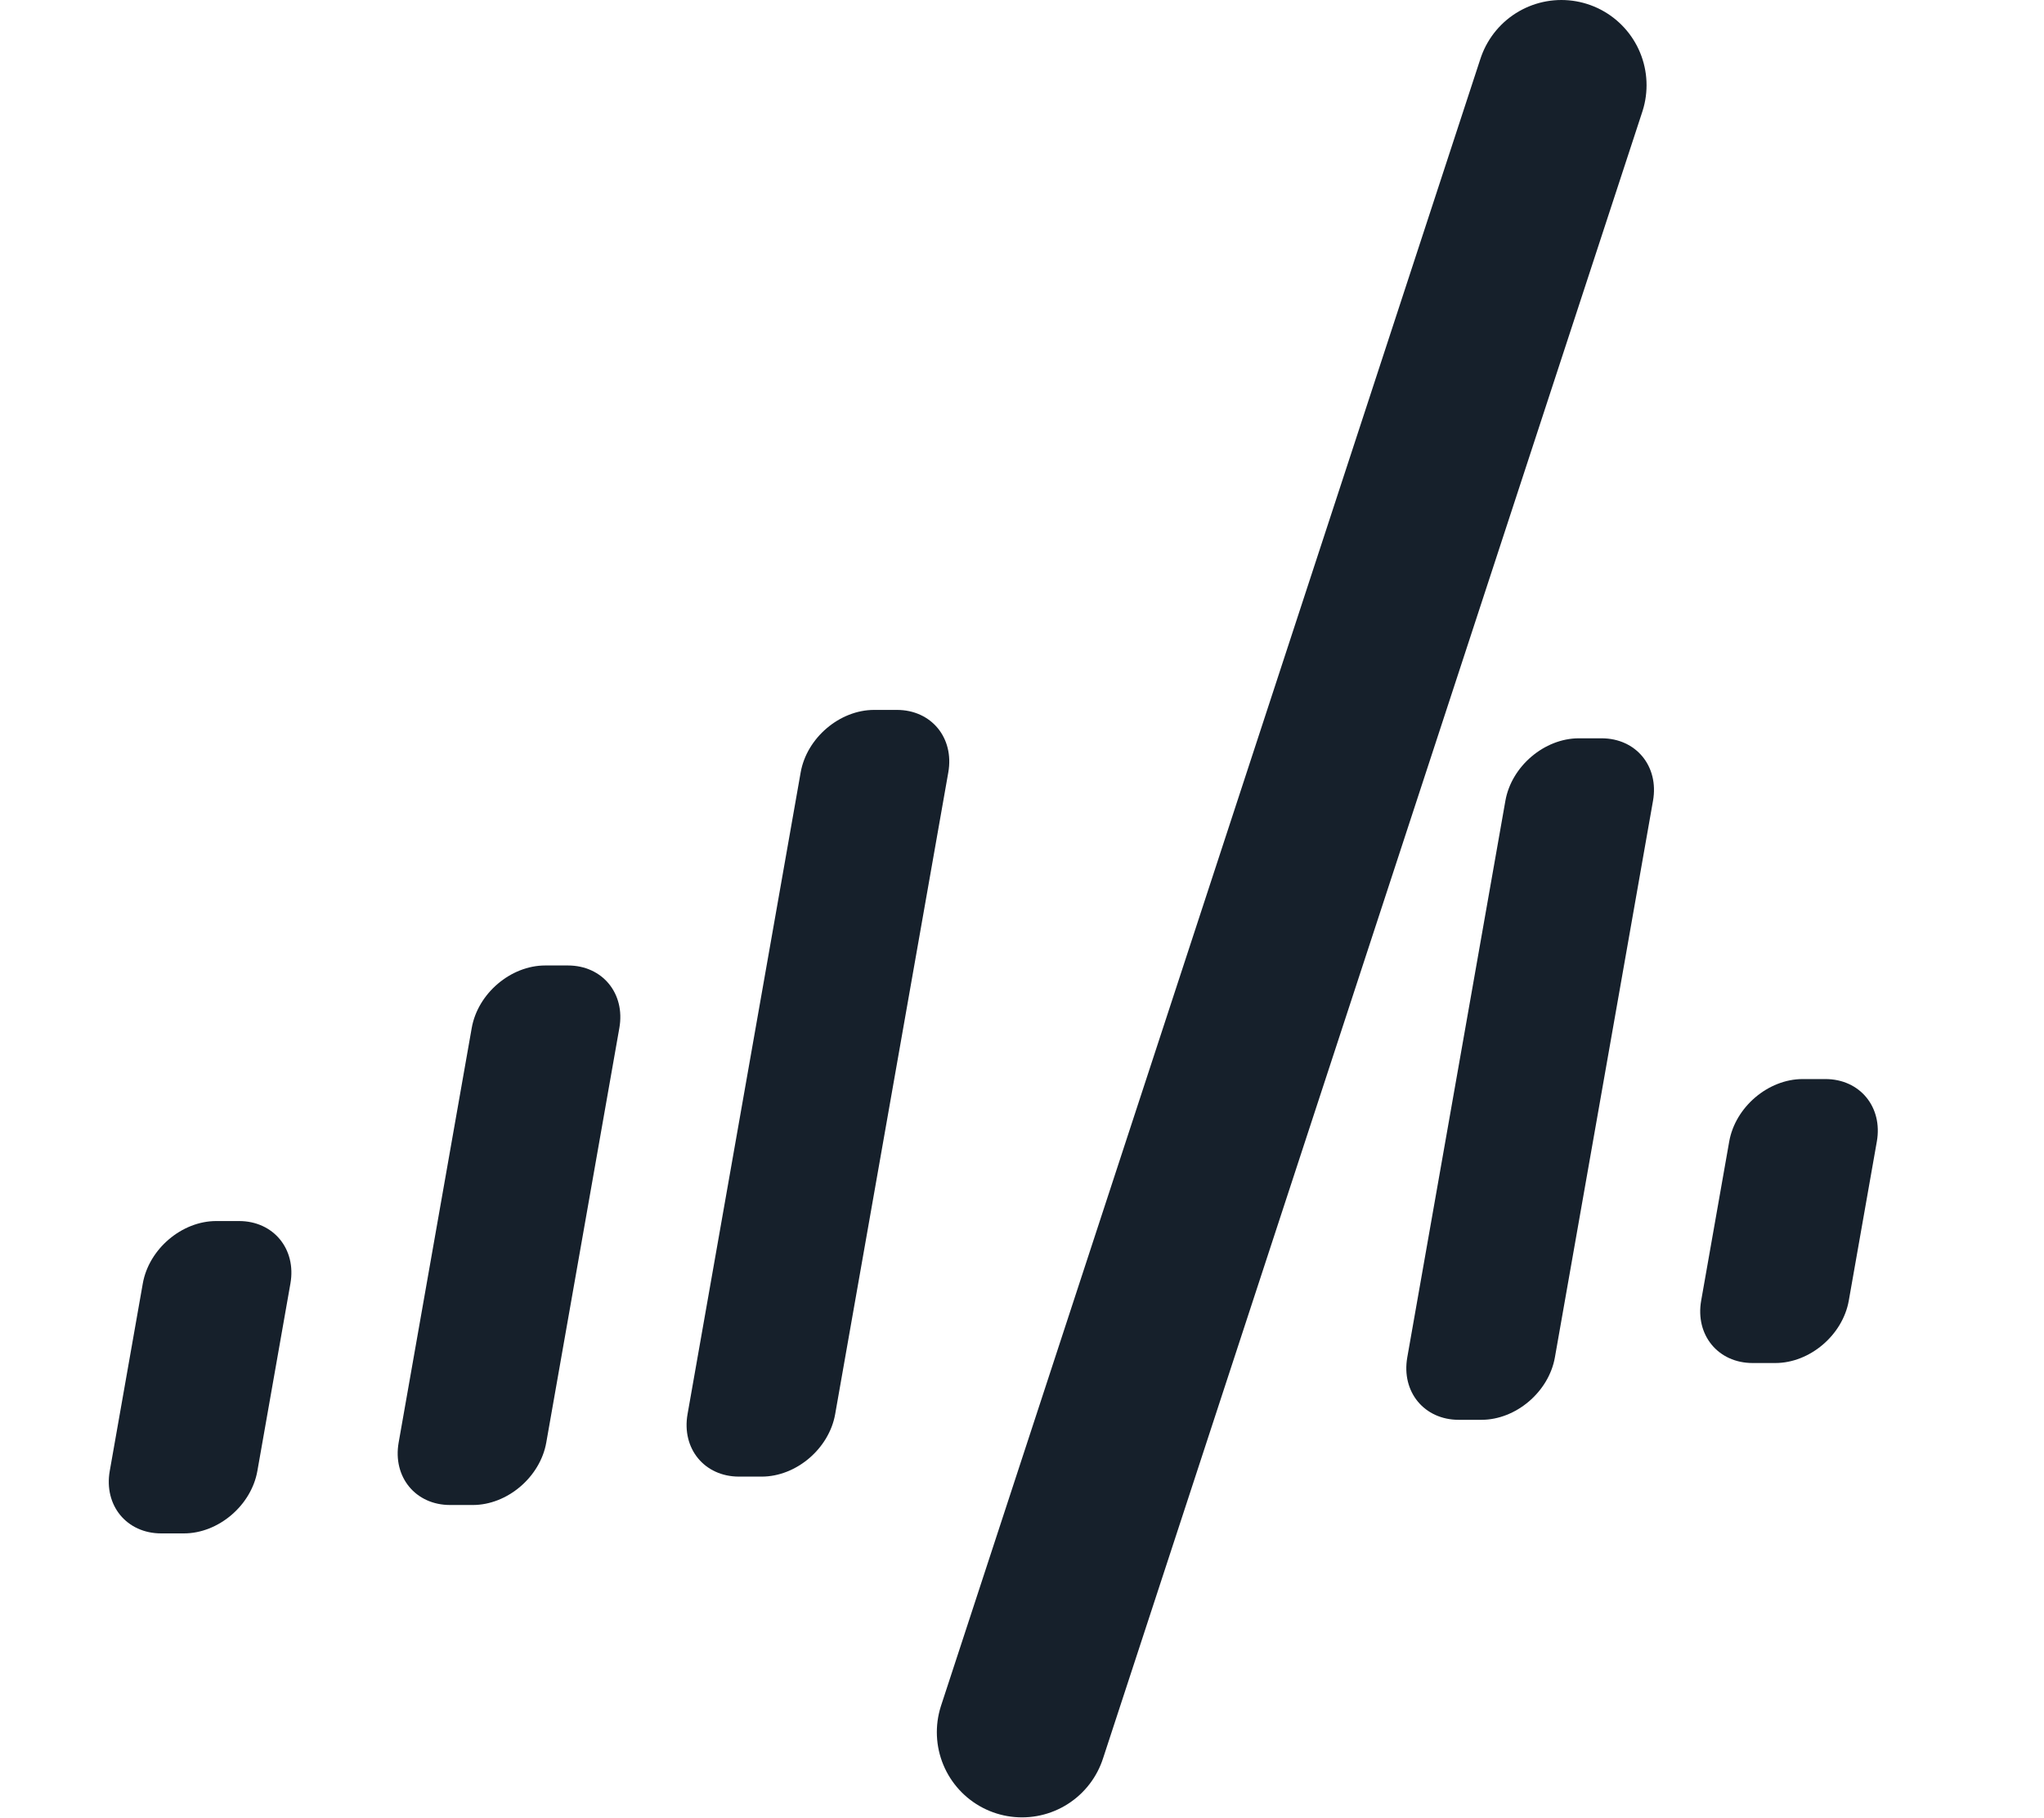
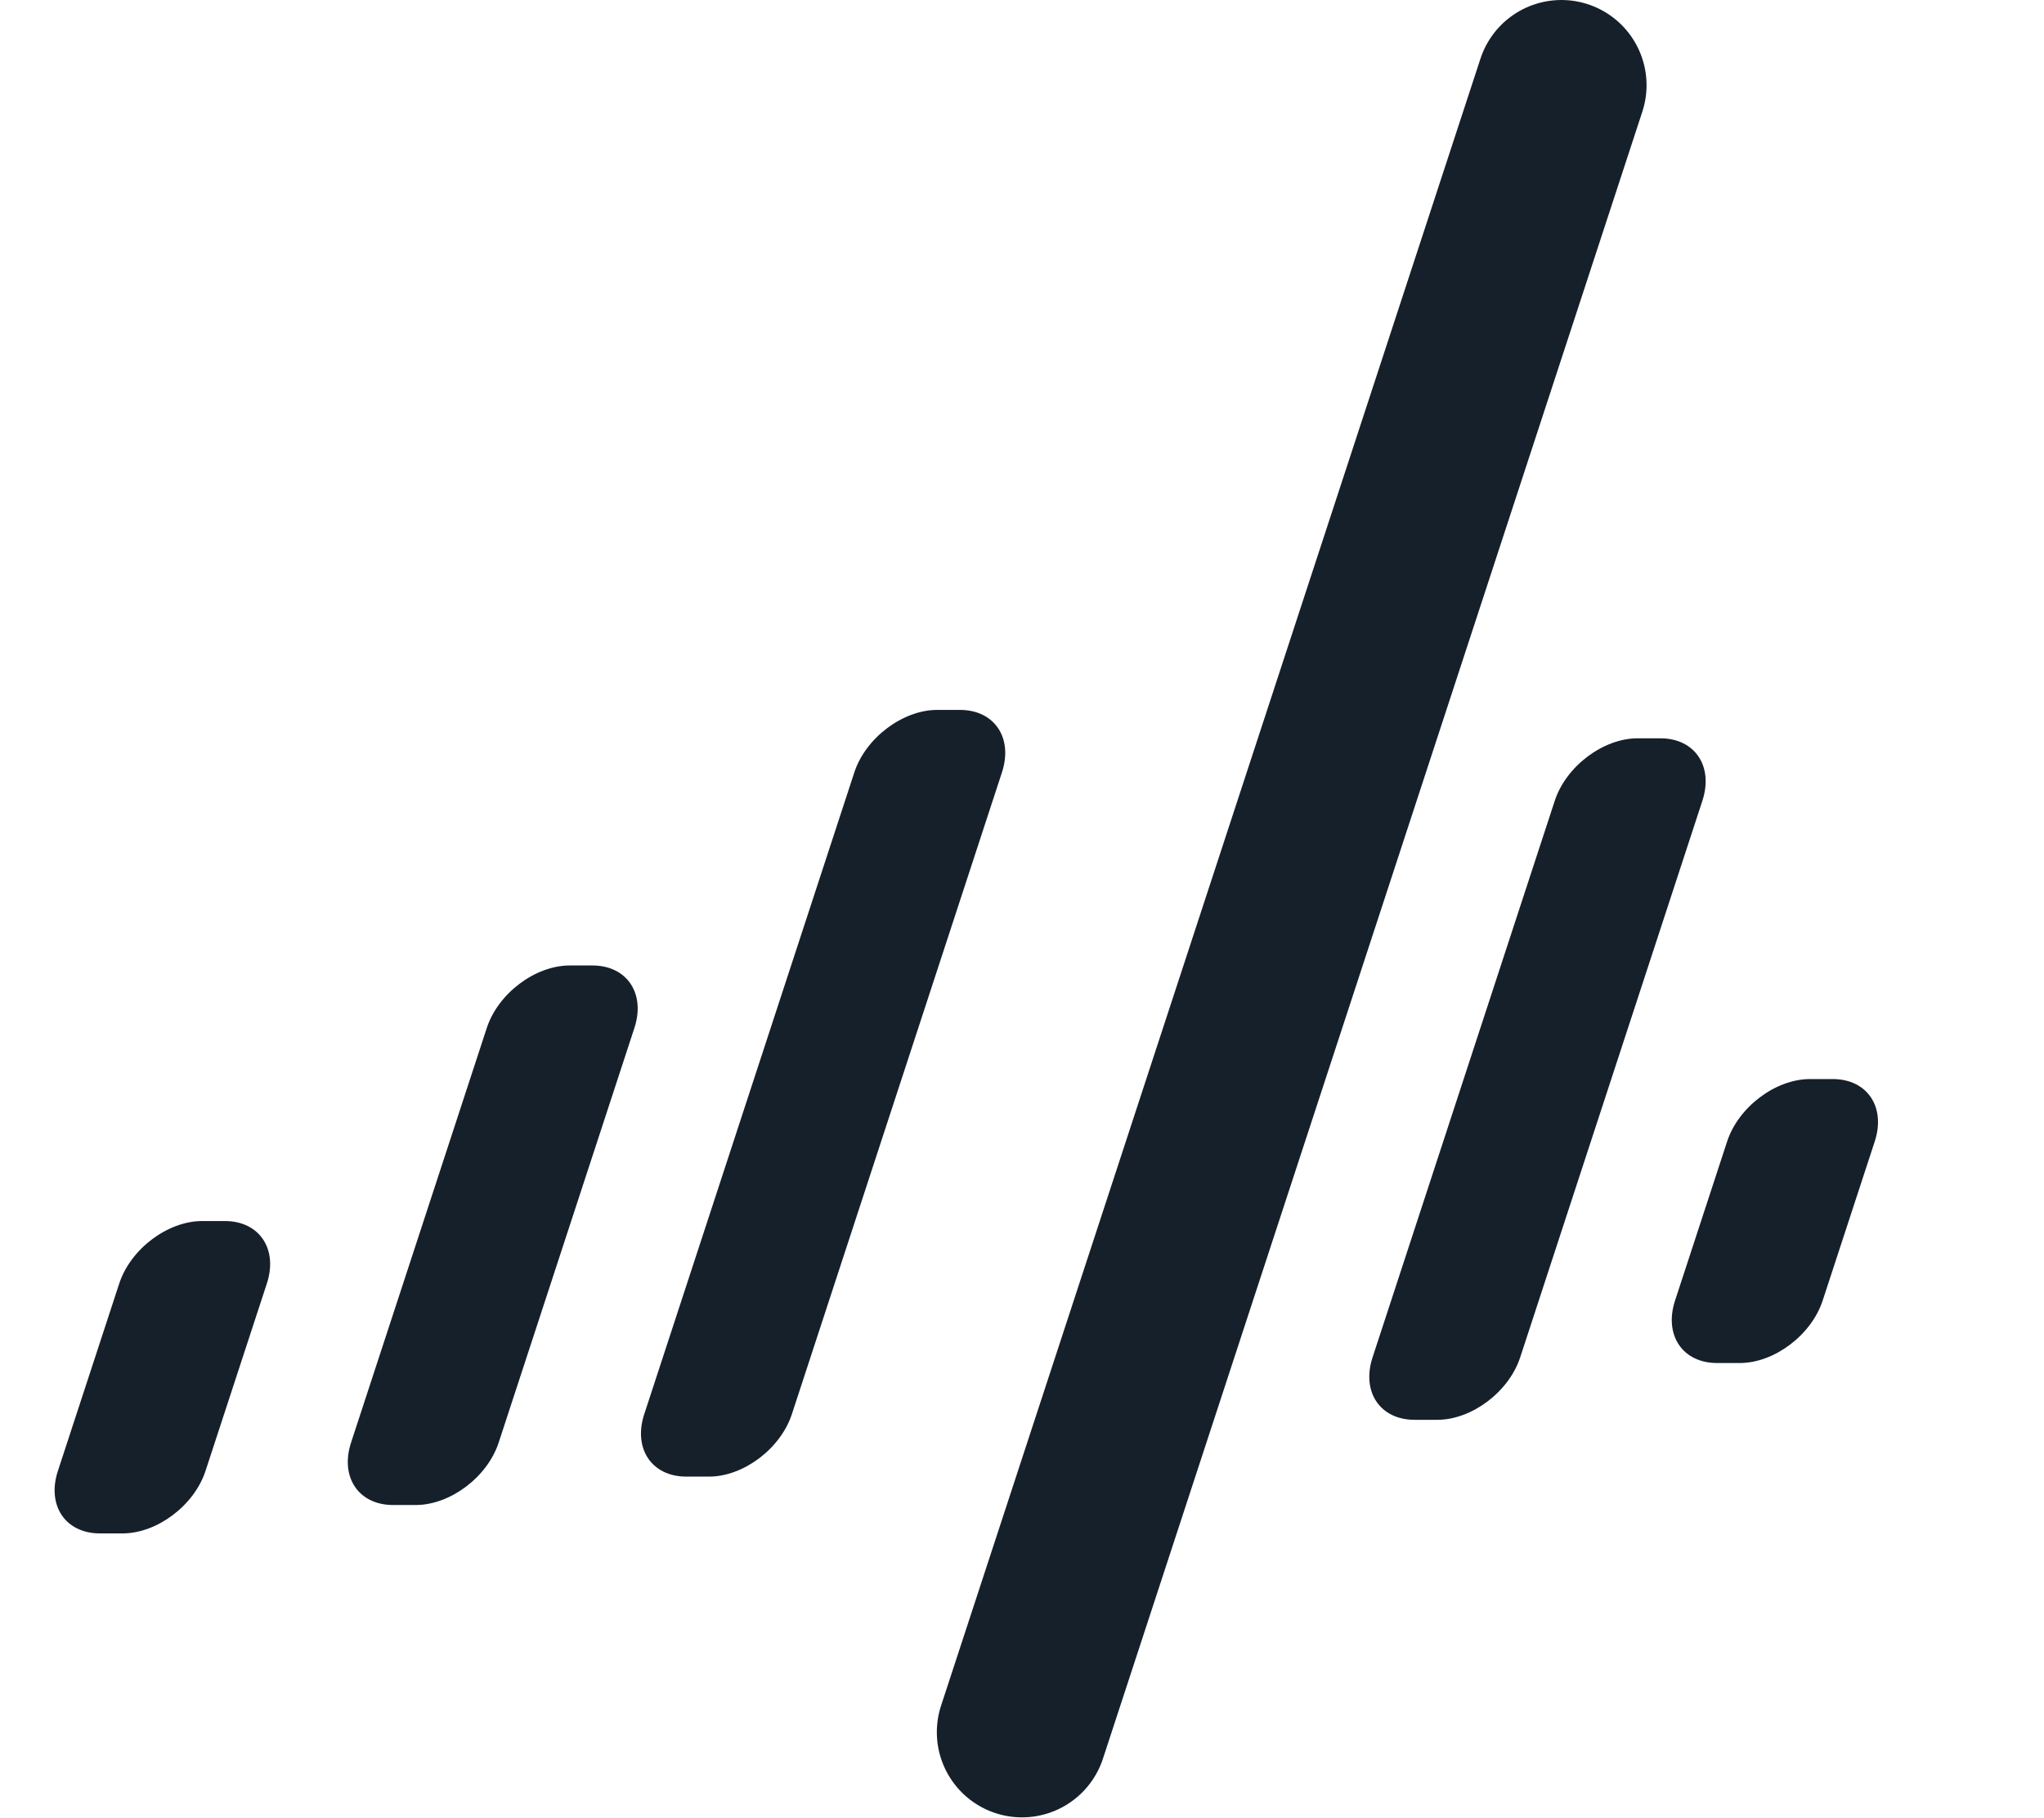
<svg xmlns="http://www.w3.org/2000/svg" width="36" height="32" viewBox="0 0 36 32" role="img" aria-label="Cadence">
-   <g transform="translate(3.5 0) skewX(-10)" fill="#16202B">
-     <rect x="3" y="21.5" width="2.6" height="5.5" rx="1.1" />
-     <rect x="8" y="17" width="2.6" height="9.5" rx="1.1" />
-     <rect x="13" y="12.5" width="2.6" height="13.5" rx="1.1" />
-     <rect x="25.5" y="13" width="2.6" height="12" rx="1.1" />
-     <rect x="30.5" y="19" width="2.6" height="5" rx="1.1" />
+   <g transform="translate(8.5 0) skewX(-18.13)" fill="#16202B">
+     <rect x="1" y="21.5" width="2.6" height="5.5" rx="1.1" />
+     <rect x="6" y="17" width="2.6" height="9.5" rx="1.1" />
+     <rect x="11" y="12.5" width="2.6" height="13.5" rx="1.1" />
+     <rect x="23.5" y="13" width="2.6" height="12" rx="1.1" />
+     <rect x="28.5" y="19" width="2.6" height="5" rx="1.1" />
  </g>
  <line x1="18" y1="30.5" x2="27.5" y2="1.5" stroke="#16202B" stroke-width="3" stroke-linecap="round" />
</svg>
